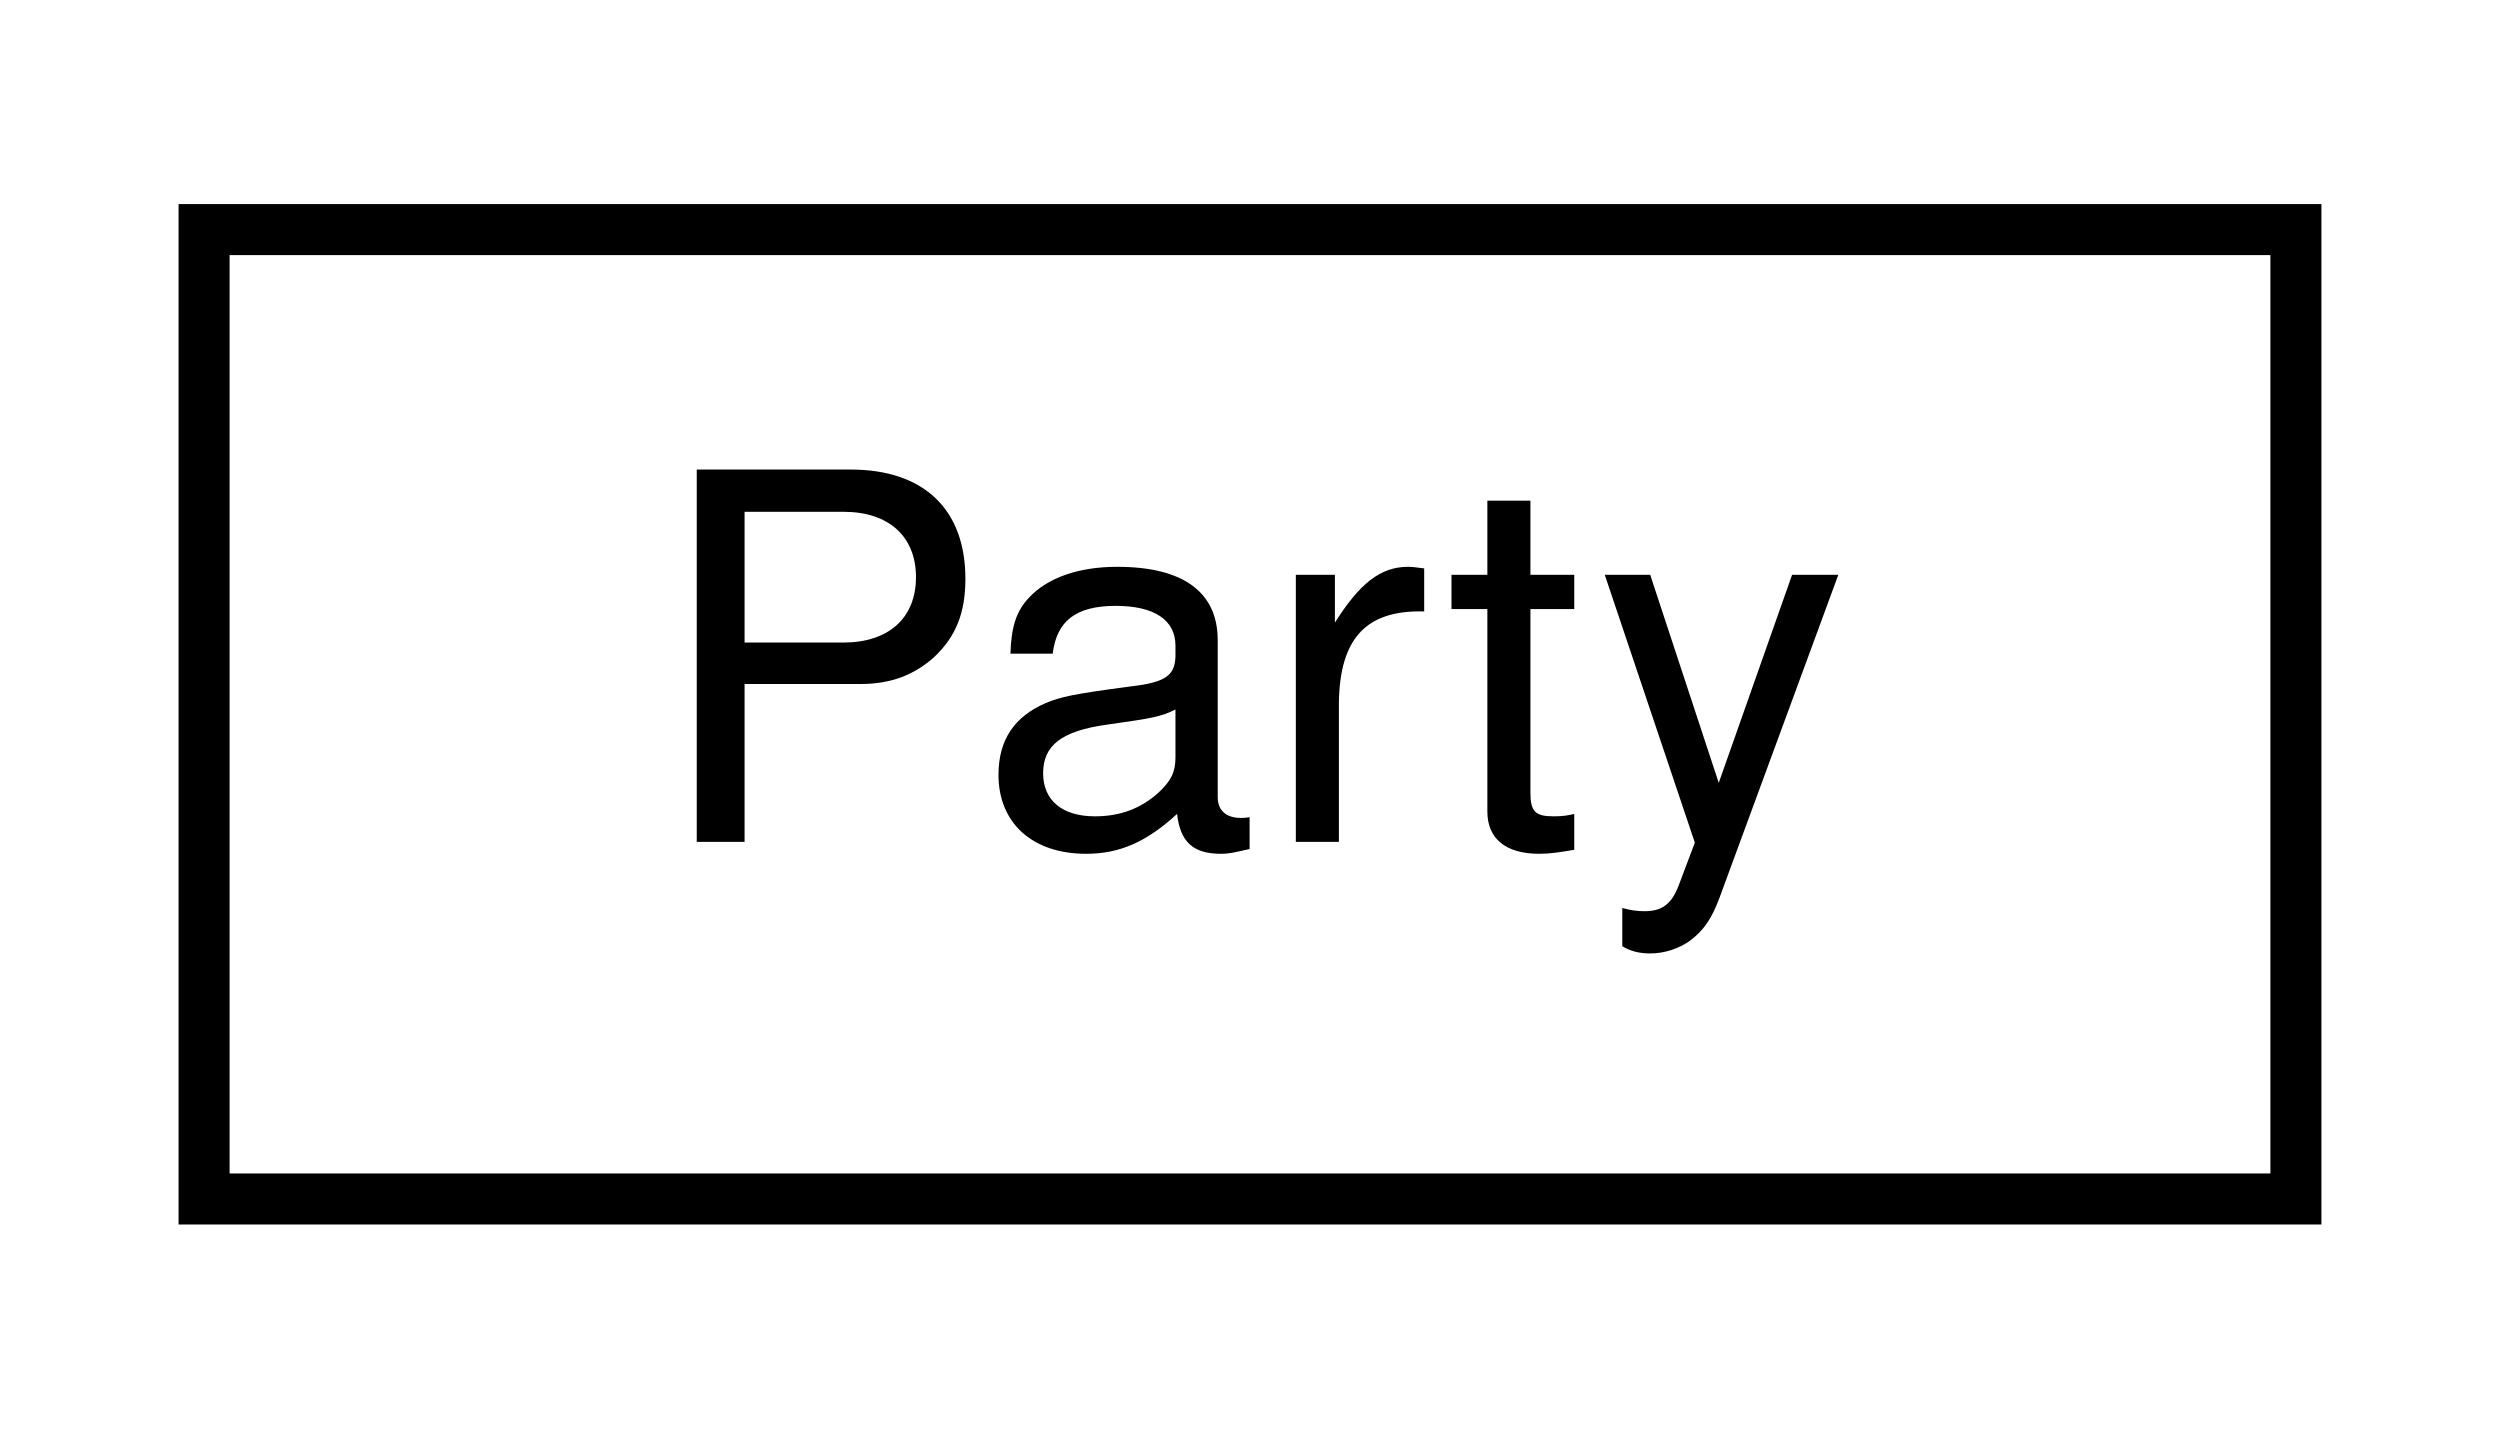
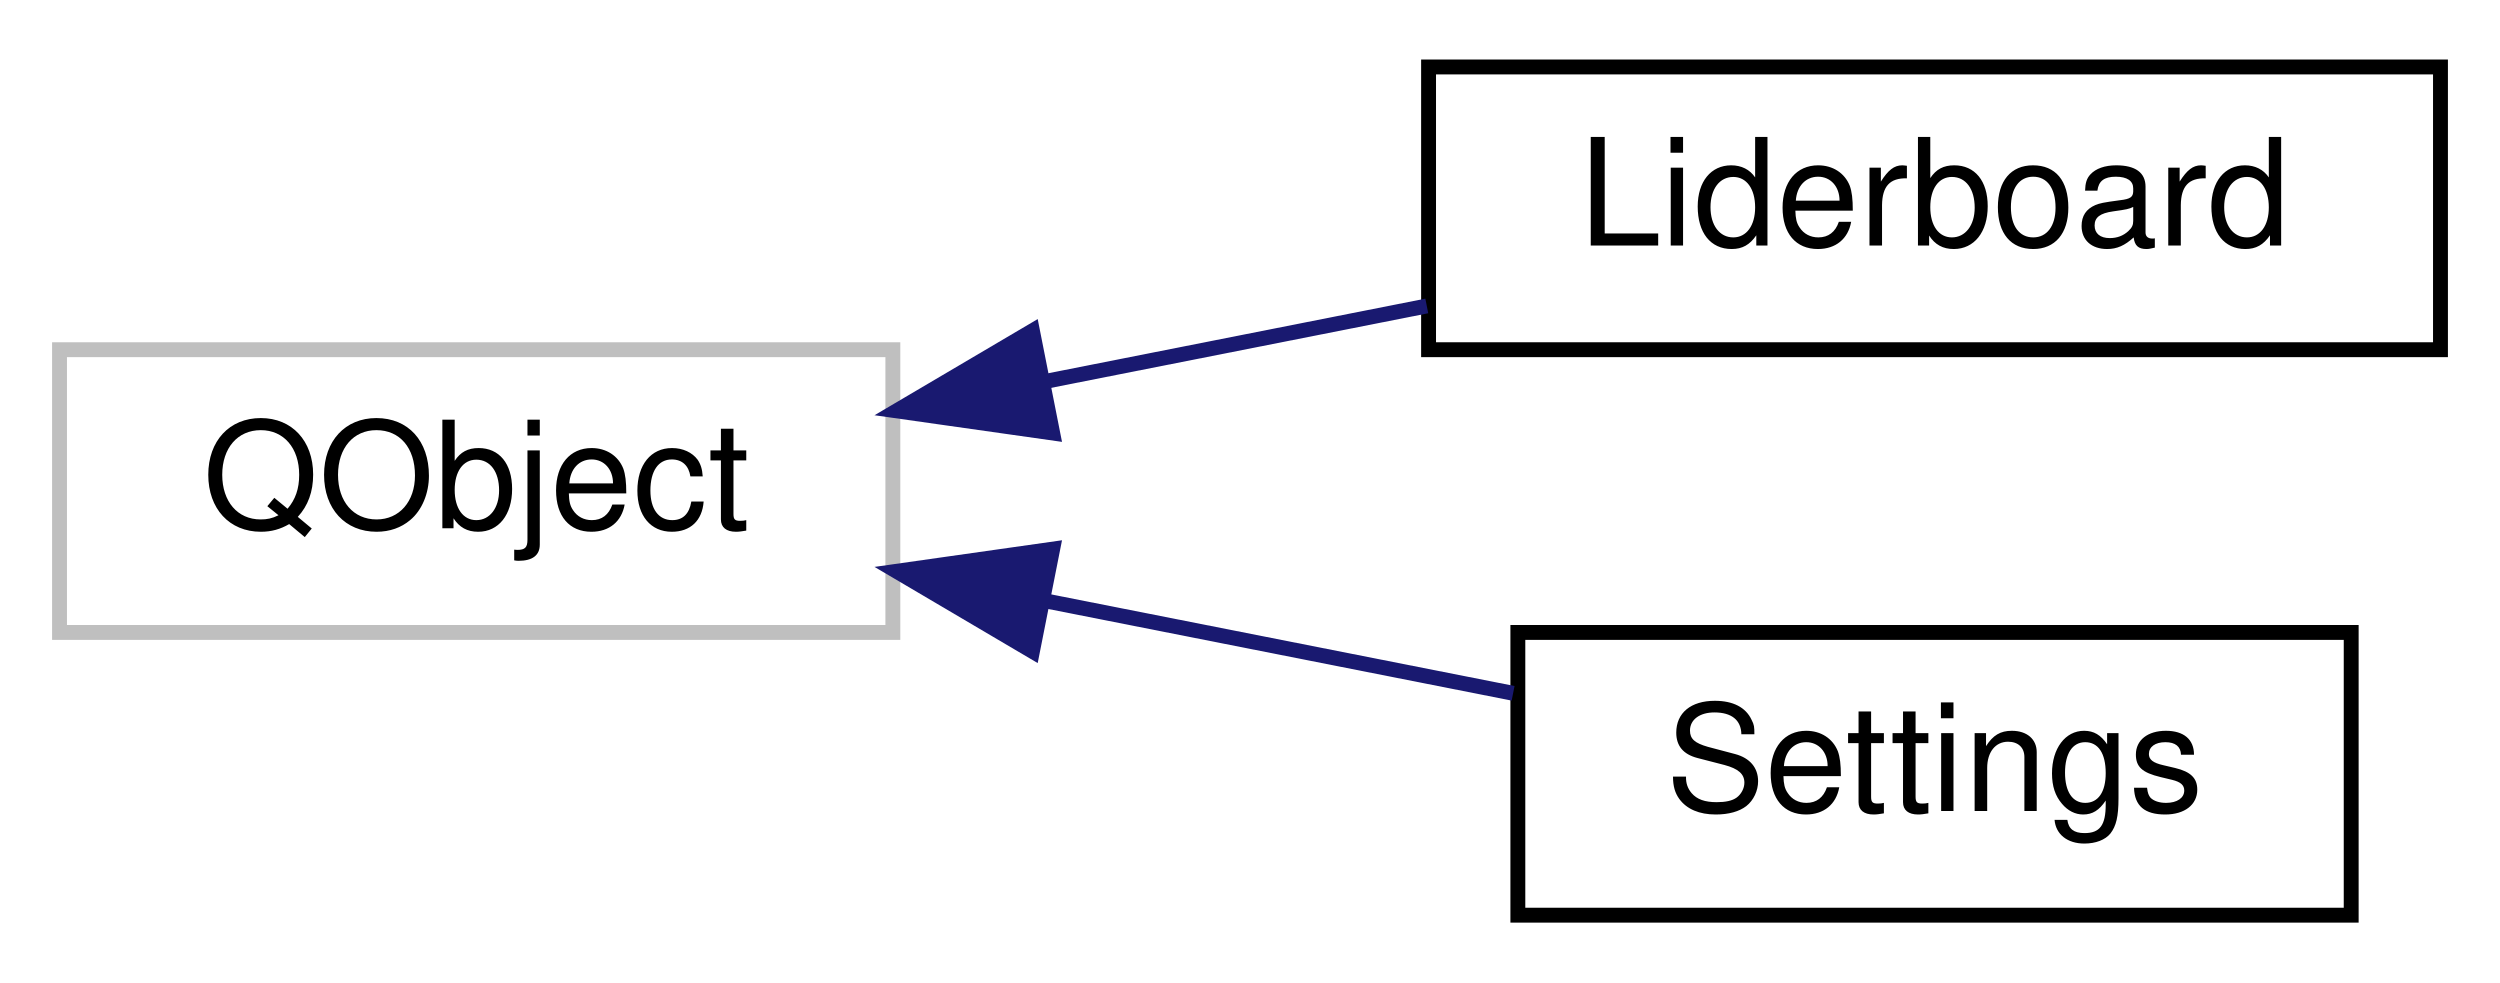
- <svg xmlns="http://www.w3.org/2000/svg" xmlns:xlink="http://www.w3.org/1999/xlink" width="49pt" height="28pt" viewBox="0.00 0.00 49.00 28.00">
-   <g id="graph0" class="graph" transform="scale(1 1) rotate(0) translate(4 24)">
+ <svg xmlns="http://www.w3.org/2000/svg" xmlns:xlink="http://www.w3.org/1999/xlink" width="168pt" height="66pt" viewBox="0.00 0.00 168.00 66.00">
+   <g id="graph0" class="graph" transform="scale(1 1) rotate(0) translate(4 62)">
    <g id="node1" class="node">
      <g id="a_node1">
-         <a xlink:href="structParty.html" target="_top" xlink:title="Хранение игроков и победителя в партии.">
-           <polygon fill="none" stroke="black" points="0,-0.5 0,-19.5 41,-19.5 41,-0.5 0,-0.5" />
-           <text text-anchor="middle" x="20.5" y="-7.5" font-family="Helvetica,sans-Serif" font-size="10.00">Party</text>
+         <a xlink:title=" ">
+           <polygon fill="none" stroke="#bfbfbf" points="0,-19.5 0,-38.5 56,-38.5 56,-19.5 0,-19.5" />
+           <text text-anchor="middle" x="28" y="-26.5" font-family="Helvetica,sans-Serif" font-size="10.00">QObject</text>
        </a>
      </g>
    </g>
+     <g id="node2" class="node">
+       <g id="a_node2">
+         <a xlink:href="classLiderboard.html" target="_top" xlink:title="Хранение в базе таблицы лидеров.">
+           <polygon fill="none" stroke="black" points="92,-38.5 92,-57.5 160,-57.5 160,-38.5 92,-38.5" />
+           <text text-anchor="middle" x="126" y="-45.5" font-family="Helvetica,sans-Serif" font-size="10.00">Liderboard</text>
+         </a>
+       </g>
+     </g>
+     <g id="edge1" class="edge">
+       <path fill="none" stroke="midnightblue" d="M66.25,-36.37C74.7,-38.04 83.61,-39.81 91.88,-41.44" />
+       <polygon fill="midnightblue" stroke="midnightblue" points="66.74,-32.9 56.25,-34.39 65.38,-39.77 66.74,-32.9" />
+     </g>
+     <g id="node3" class="node">
+       <g id="a_node3">
+         <a xlink:href="classSettings.html" target="_top" xlink:title="Хранение в базе настроек приложения.">
+           <polygon fill="none" stroke="black" points="98,-0.5 98,-19.5 154,-19.5 154,-0.5 98,-0.5" />
+           <text text-anchor="middle" x="126" y="-7.5" font-family="Helvetica,sans-Serif" font-size="10.00">Settings</text>
+         </a>
+       </g>
+     </g>
+     <g id="edge2" class="edge">
+       <path fill="none" stroke="midnightblue" d="M66.37,-21.6C76.81,-19.54 87.94,-17.33 97.68,-15.41" />
+       <polygon fill="midnightblue" stroke="midnightblue" points="65.38,-18.23 56.25,-23.61 66.74,-25.1 65.38,-18.23" />
+     </g>
  </g>
</svg>
